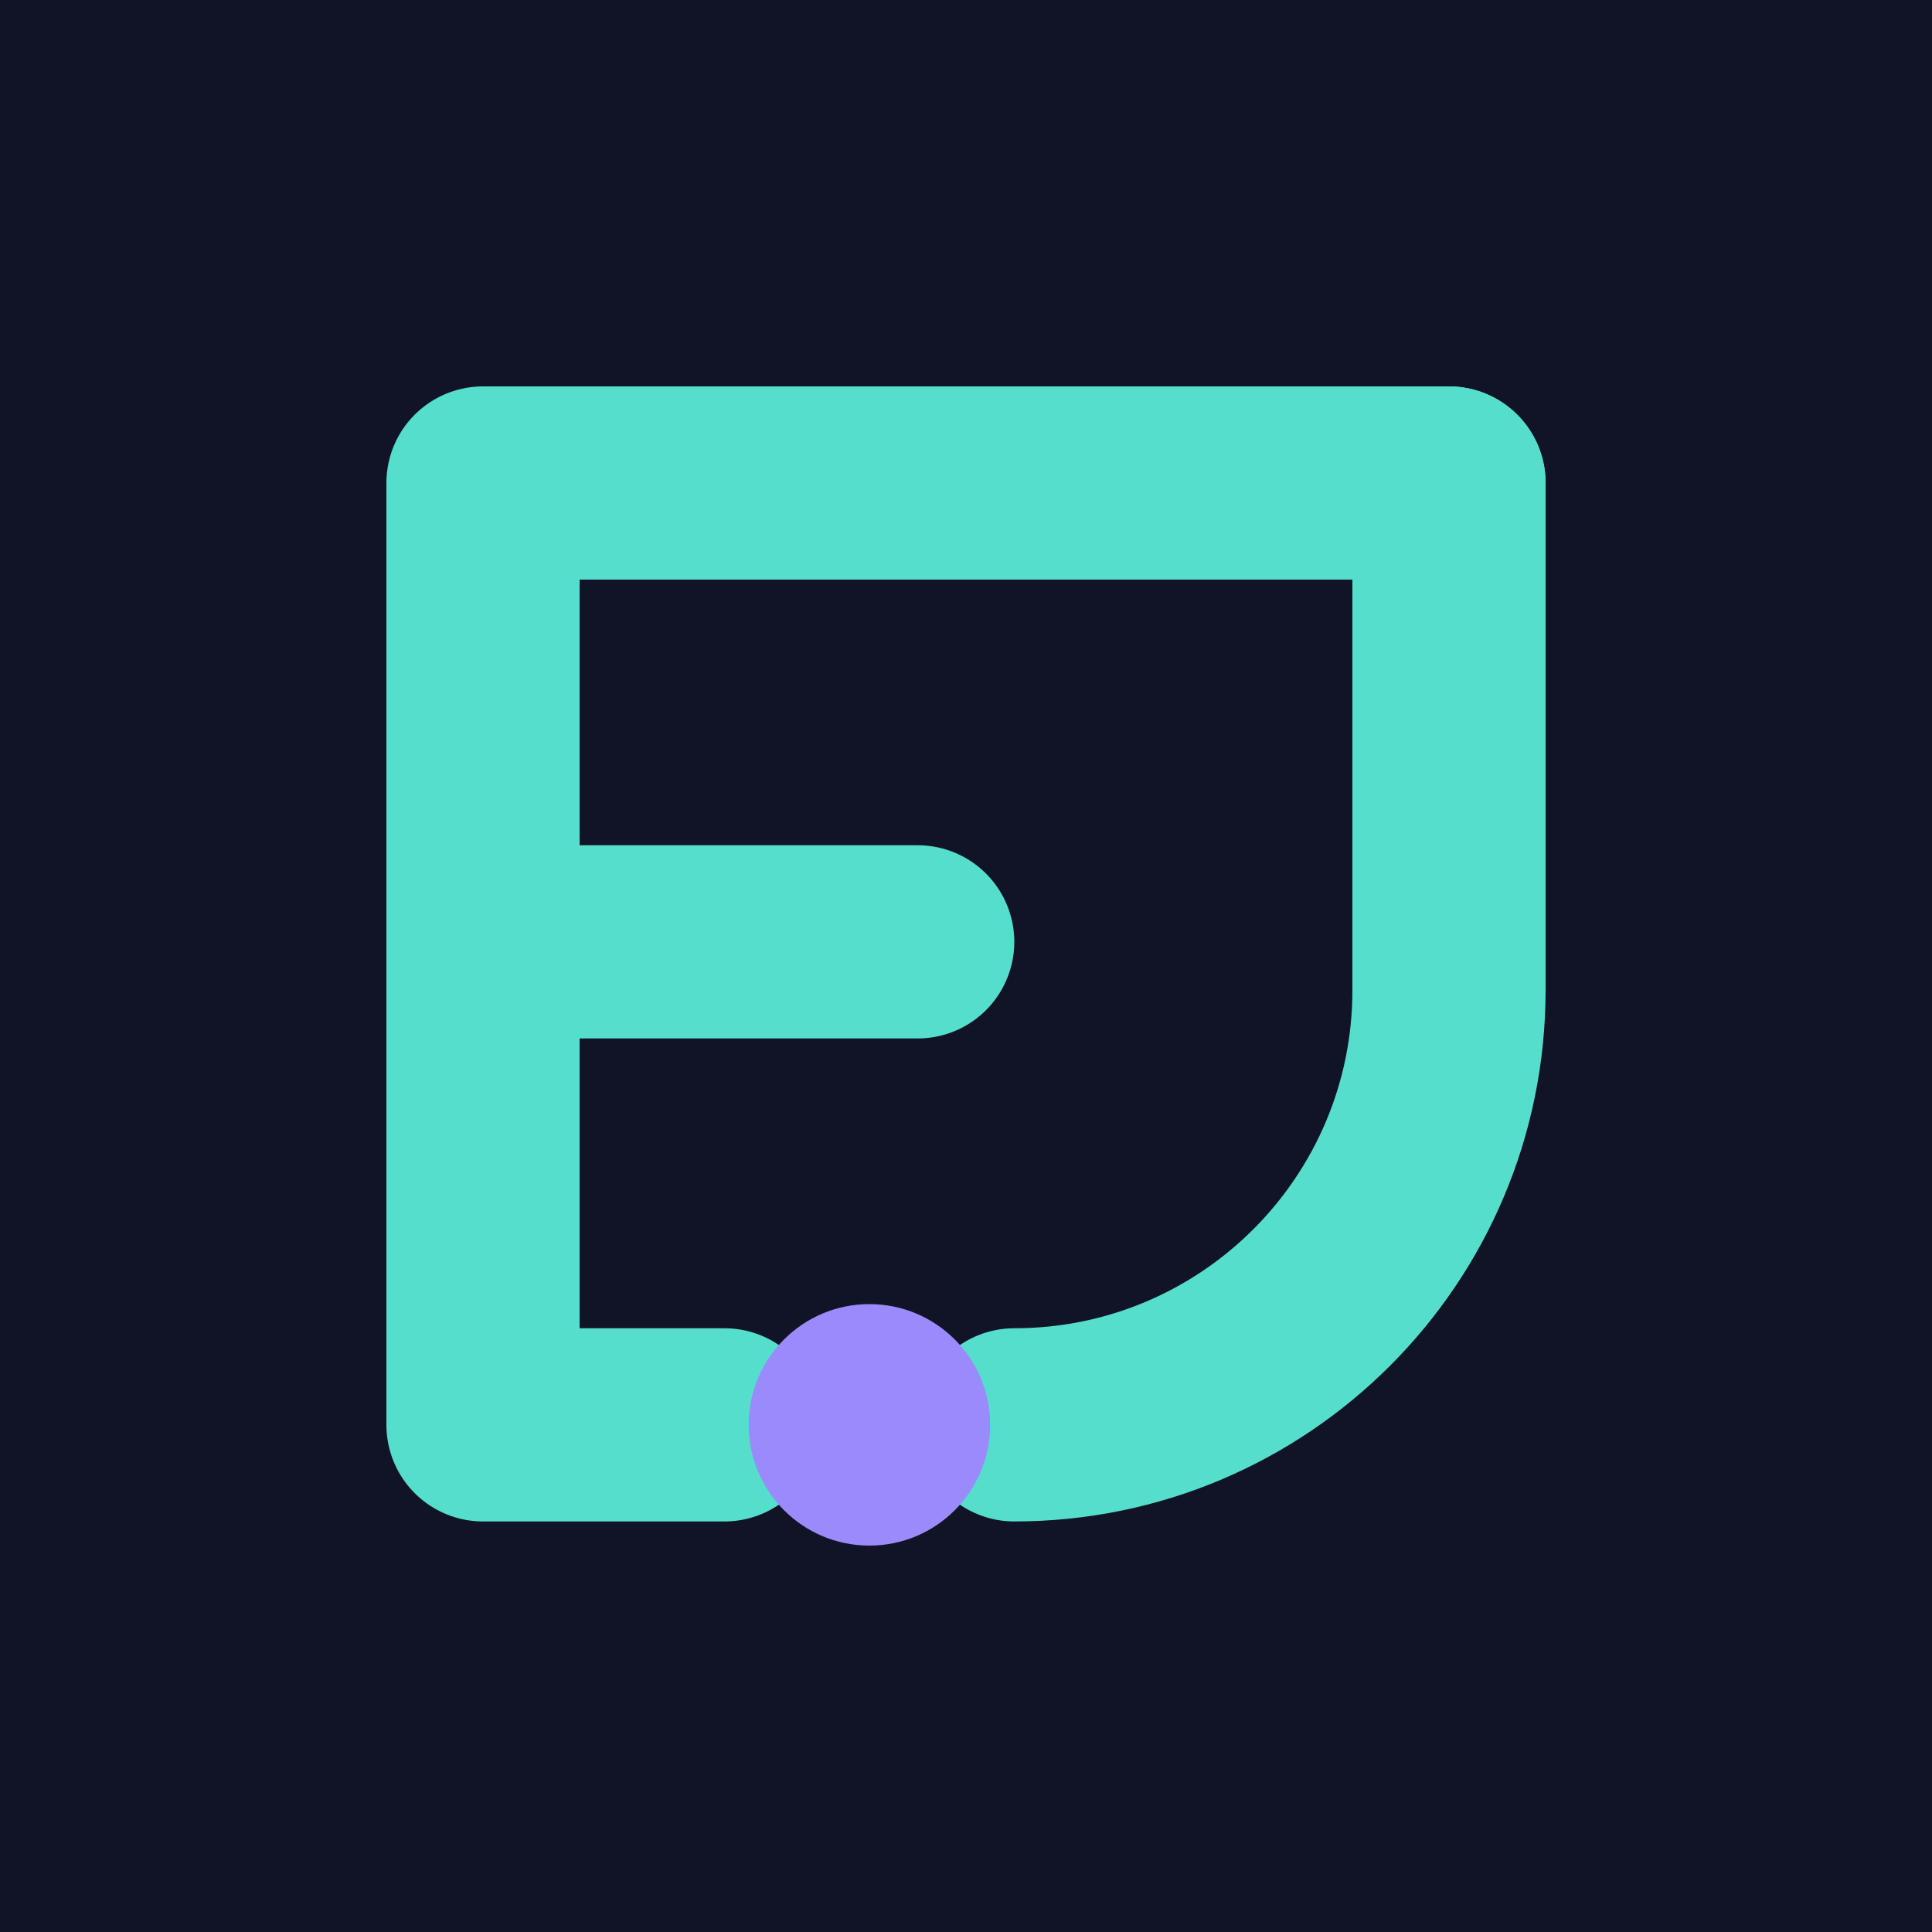
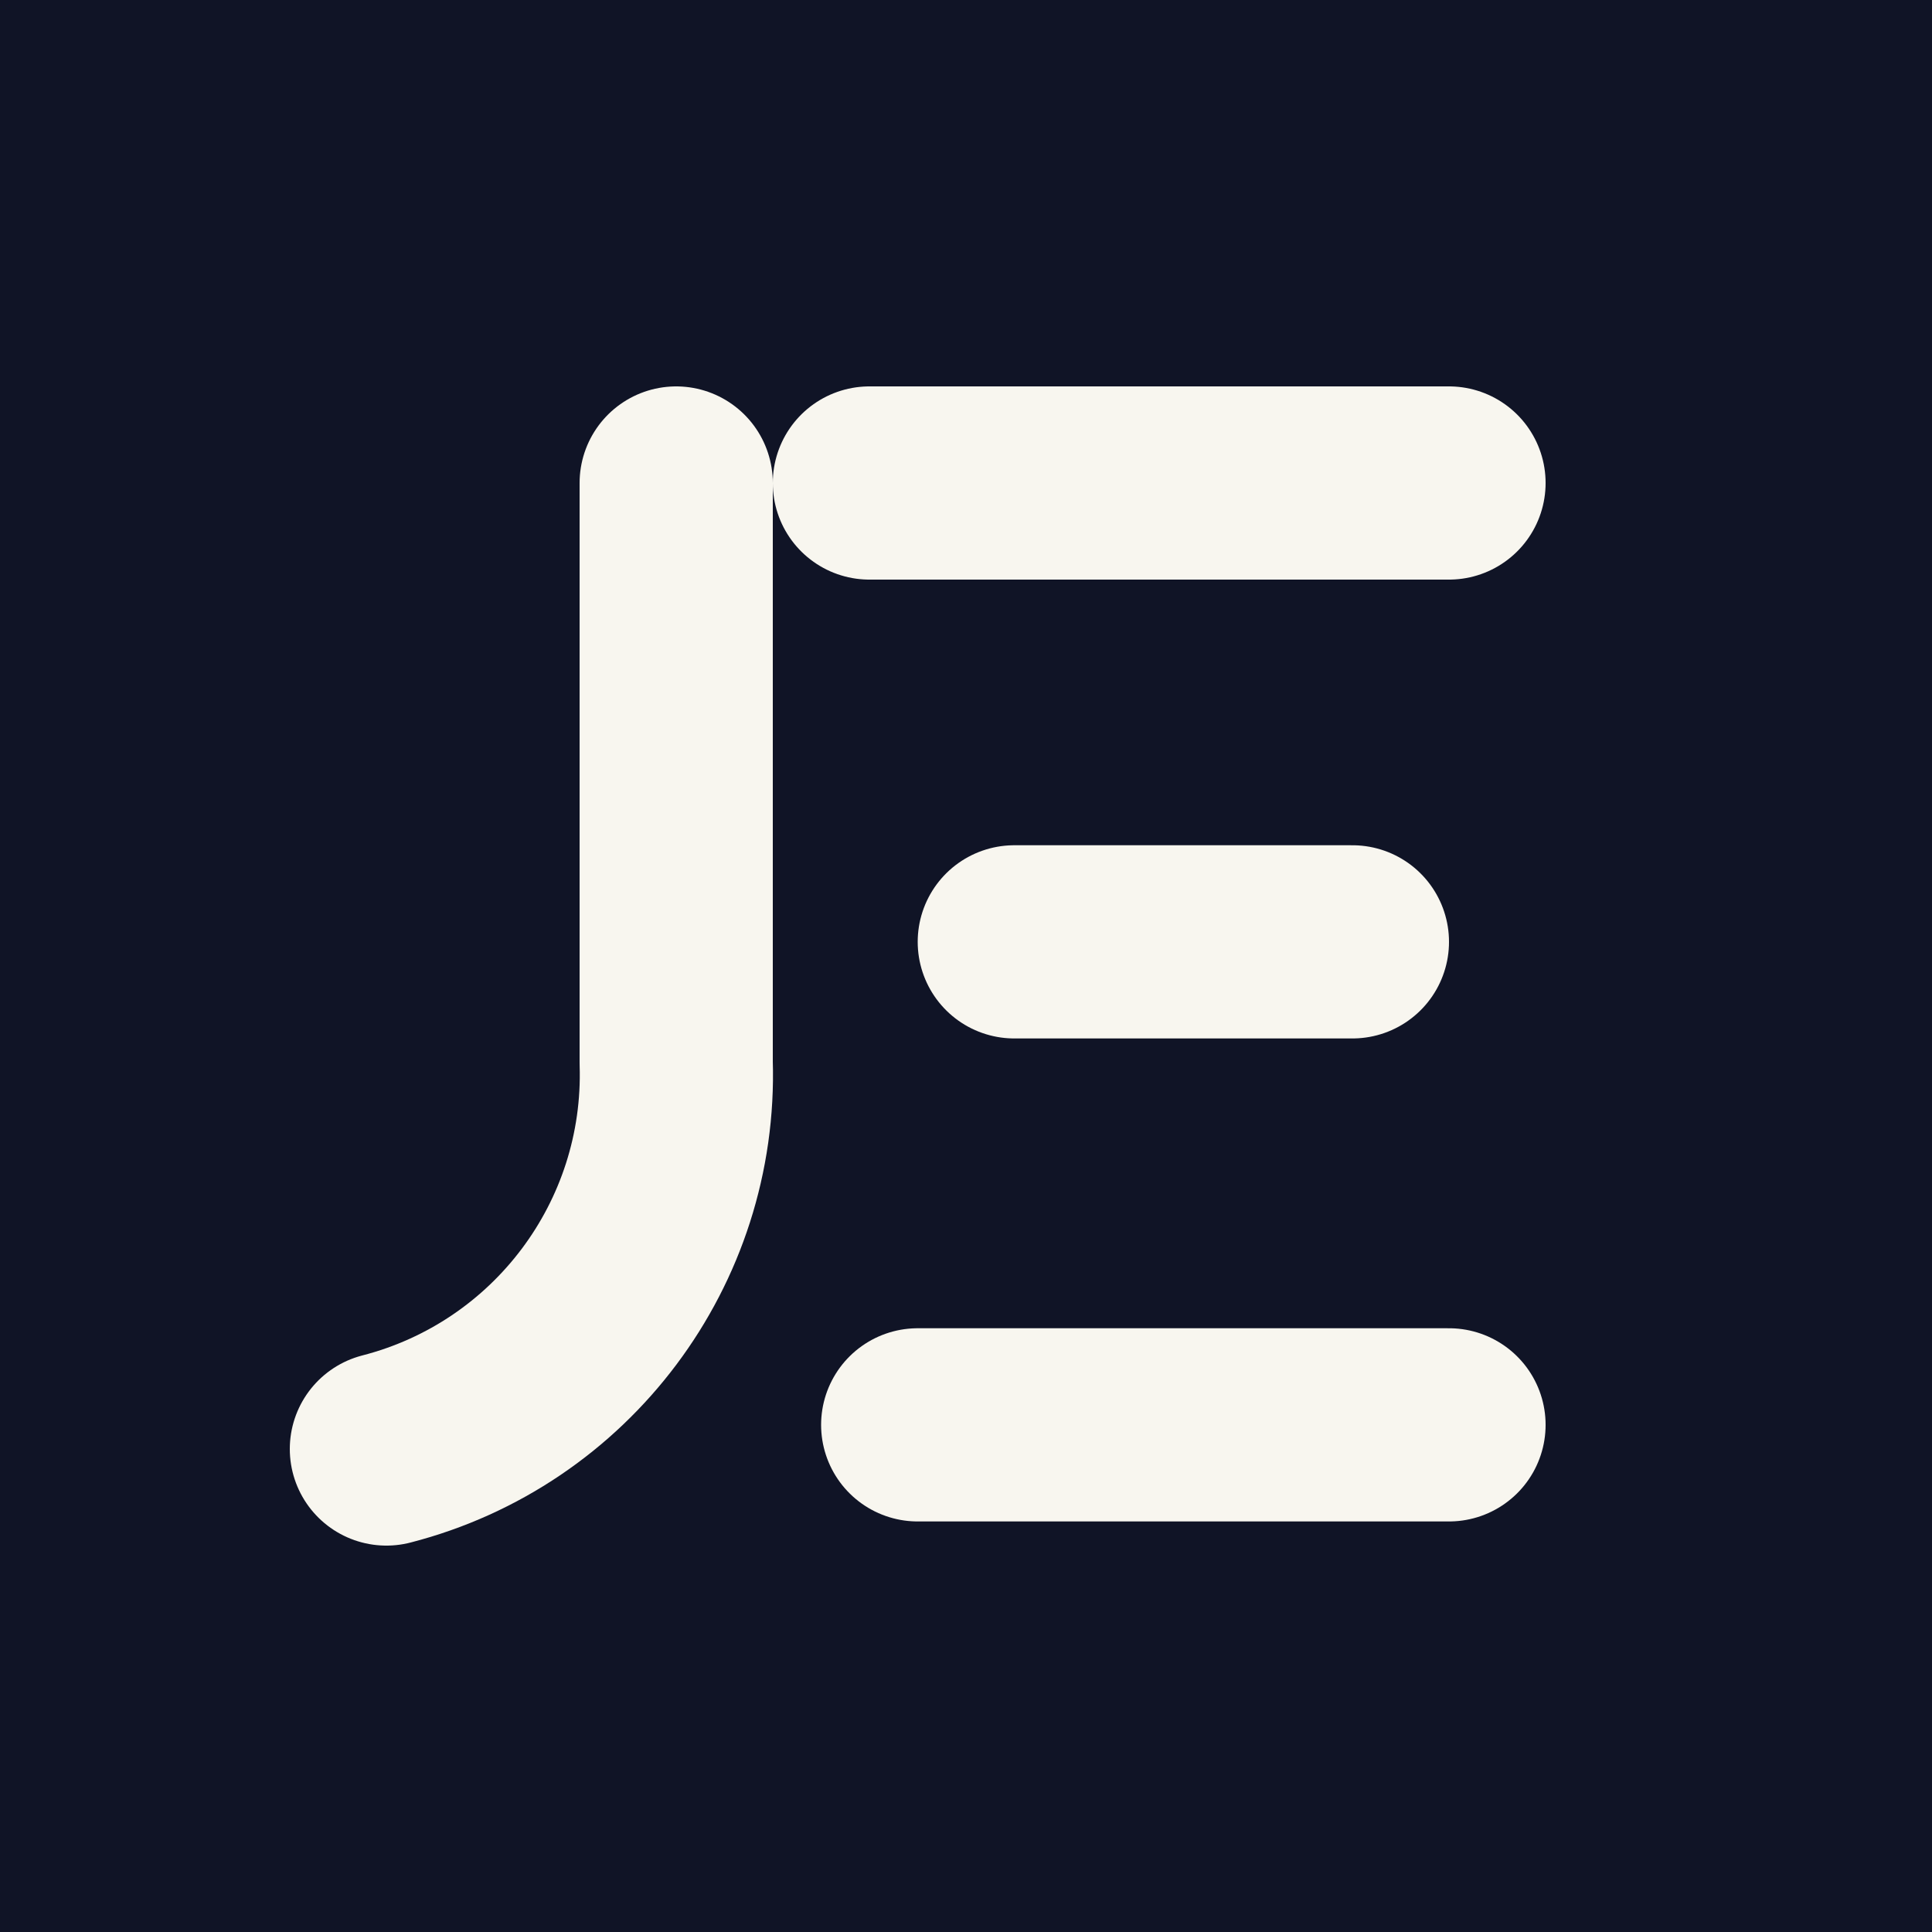
<svg xmlns="http://www.w3.org/2000/svg" viewBox="0 0 180 180" width="180" height="180" preserveAspectRatio="xMidYMid meet" role="img" aria-label="JUNE">
  <rect x="0" y="0" width="180" height="180" fill="#101426" />
  <g transform="translate(18 18) scale(2.25)">
-     <g fill="none" stroke="#56DECD" stroke-width="8" stroke-linecap="round" stroke-linejoin="round">
-       <path d="M52 12 H12 V51 H22" />
-       <path d="M12 31 H30" />
-       <path d="M52 12 V33 A18 18 0 0 1 34 51" />
+     <g fill="none" stroke="#F8F6EF" stroke-width="8" stroke-linecap="round" stroke-linejoin="round">
+       <path d="M28 12 H52" />
+       <path d="M34 31 H48" />
+       <path d="M30 51 H52" />
+       <path d="M20 12 V36 A16 16 0 0 1 8 52" />
    </g>
-     <circle cx="28" cy="51" r="5" fill="#9B8AFB" />
  </g>
</svg>
